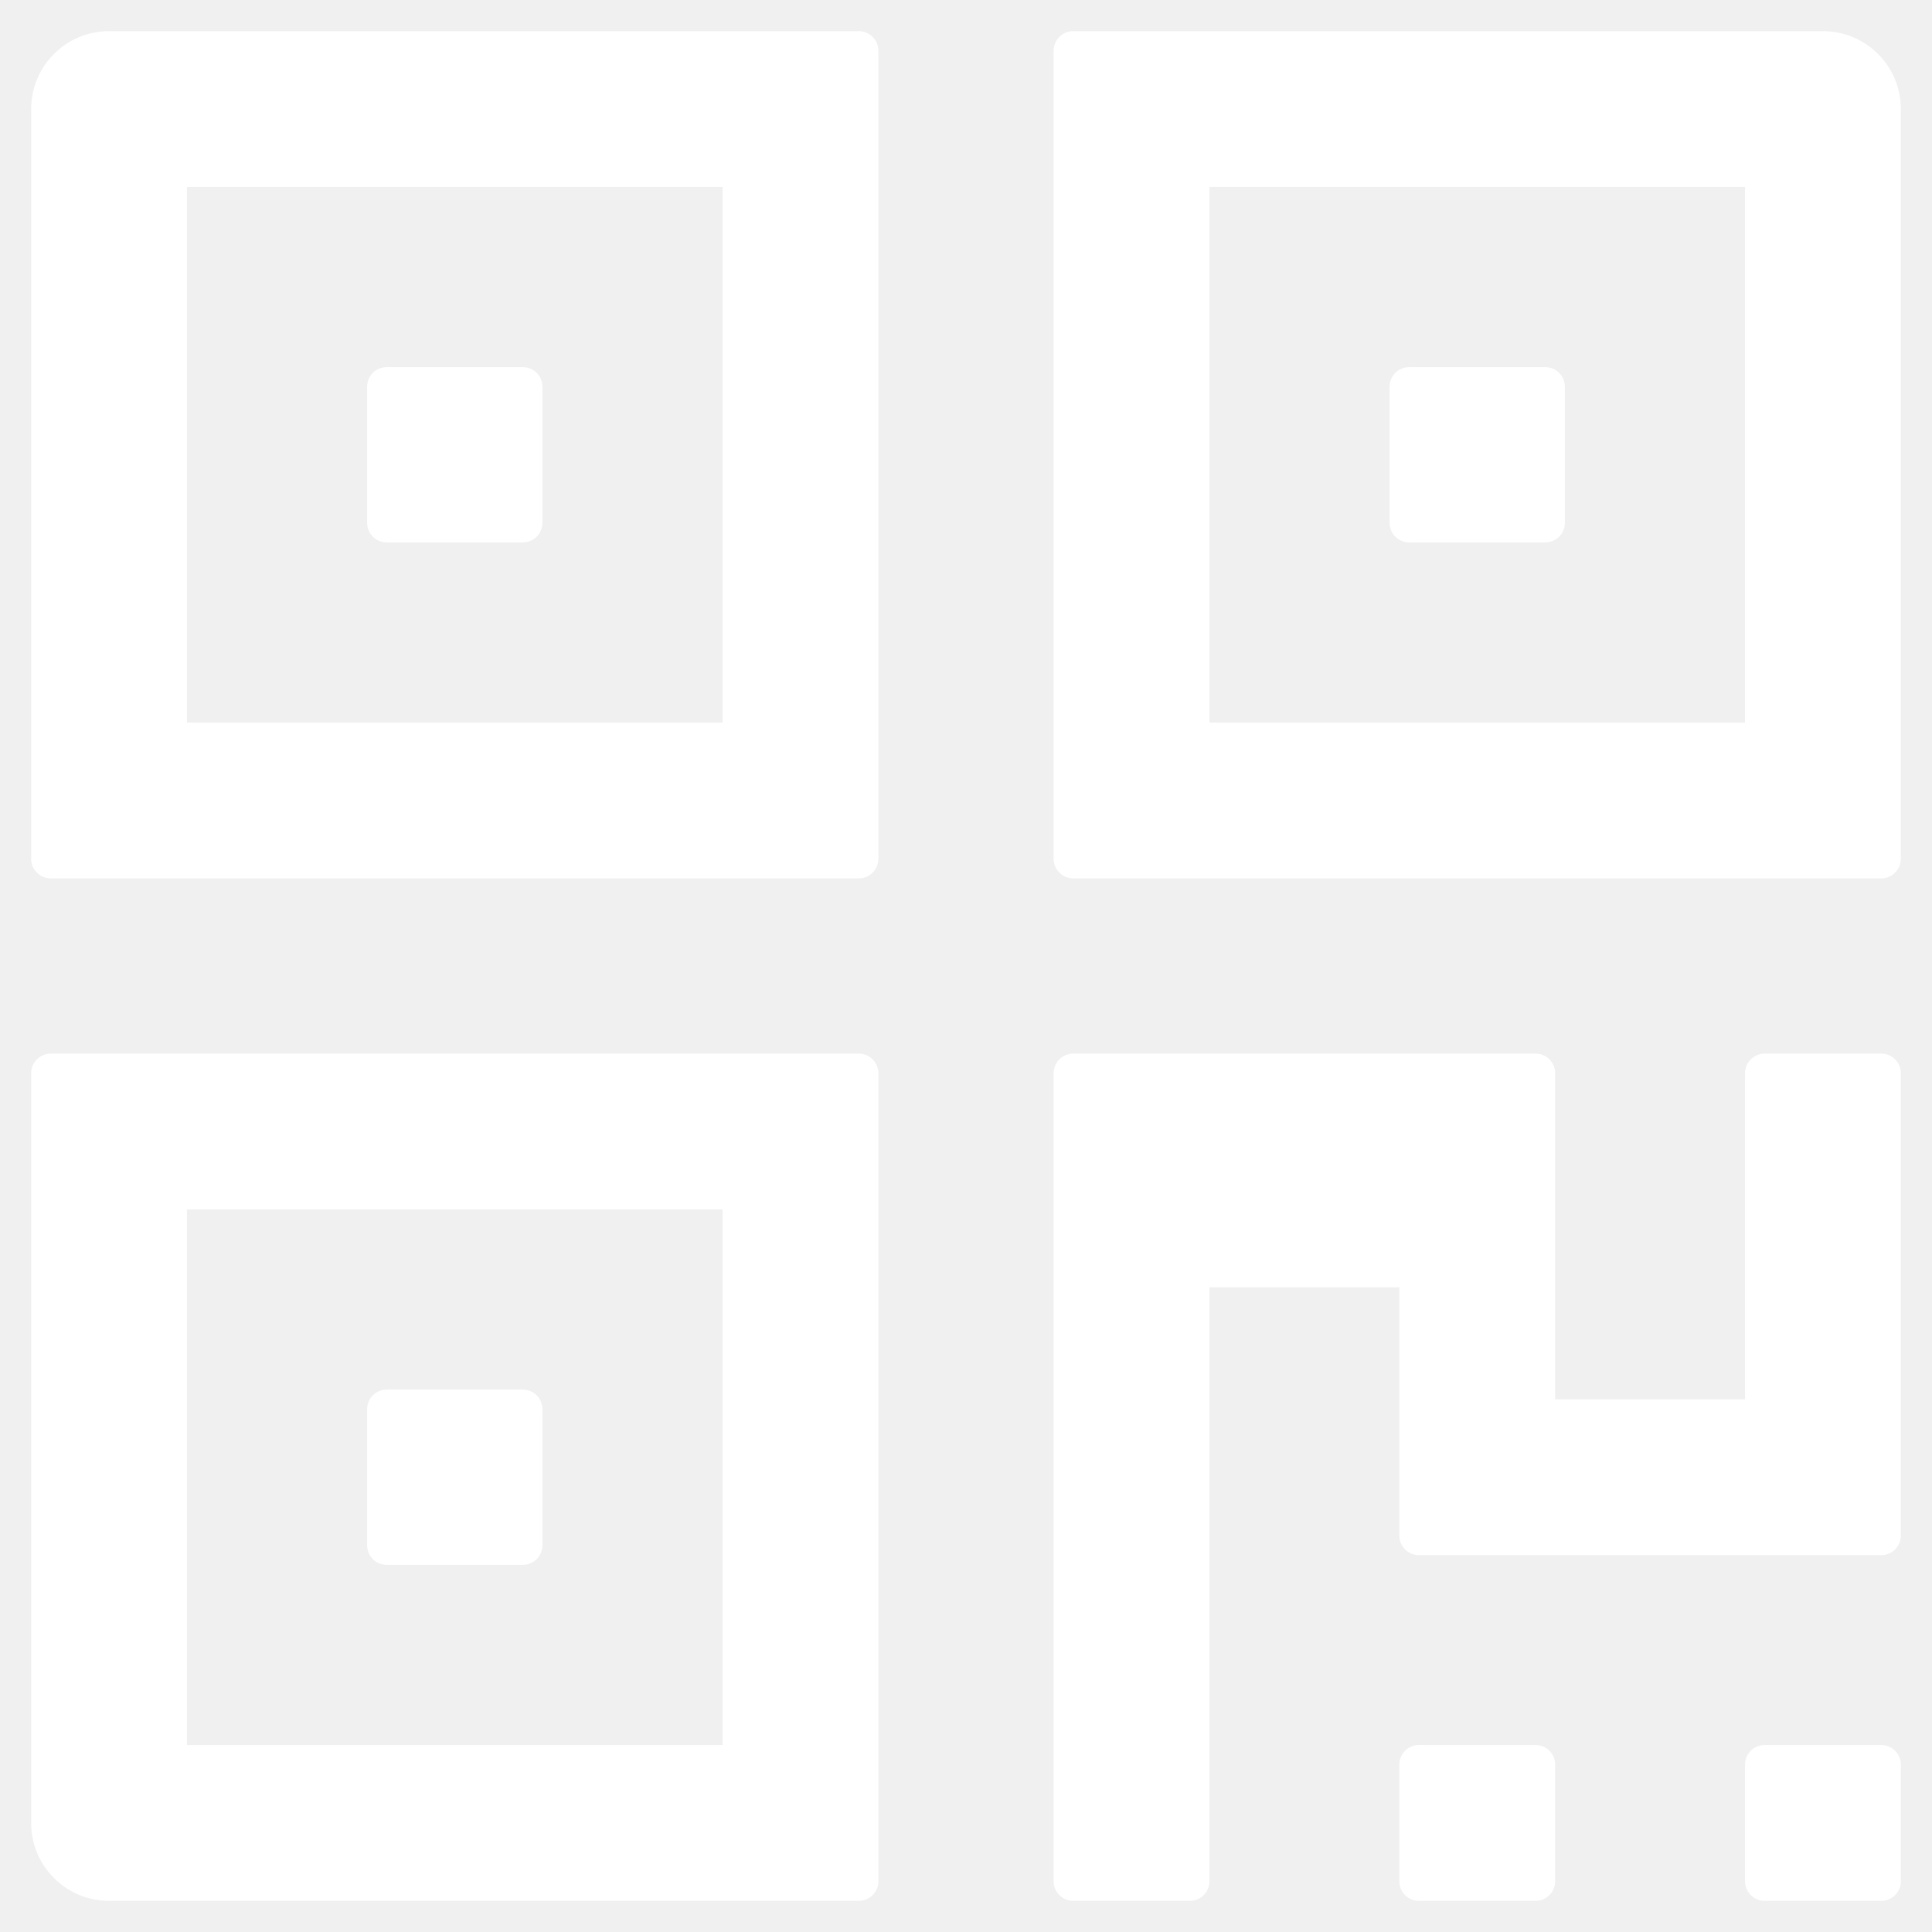
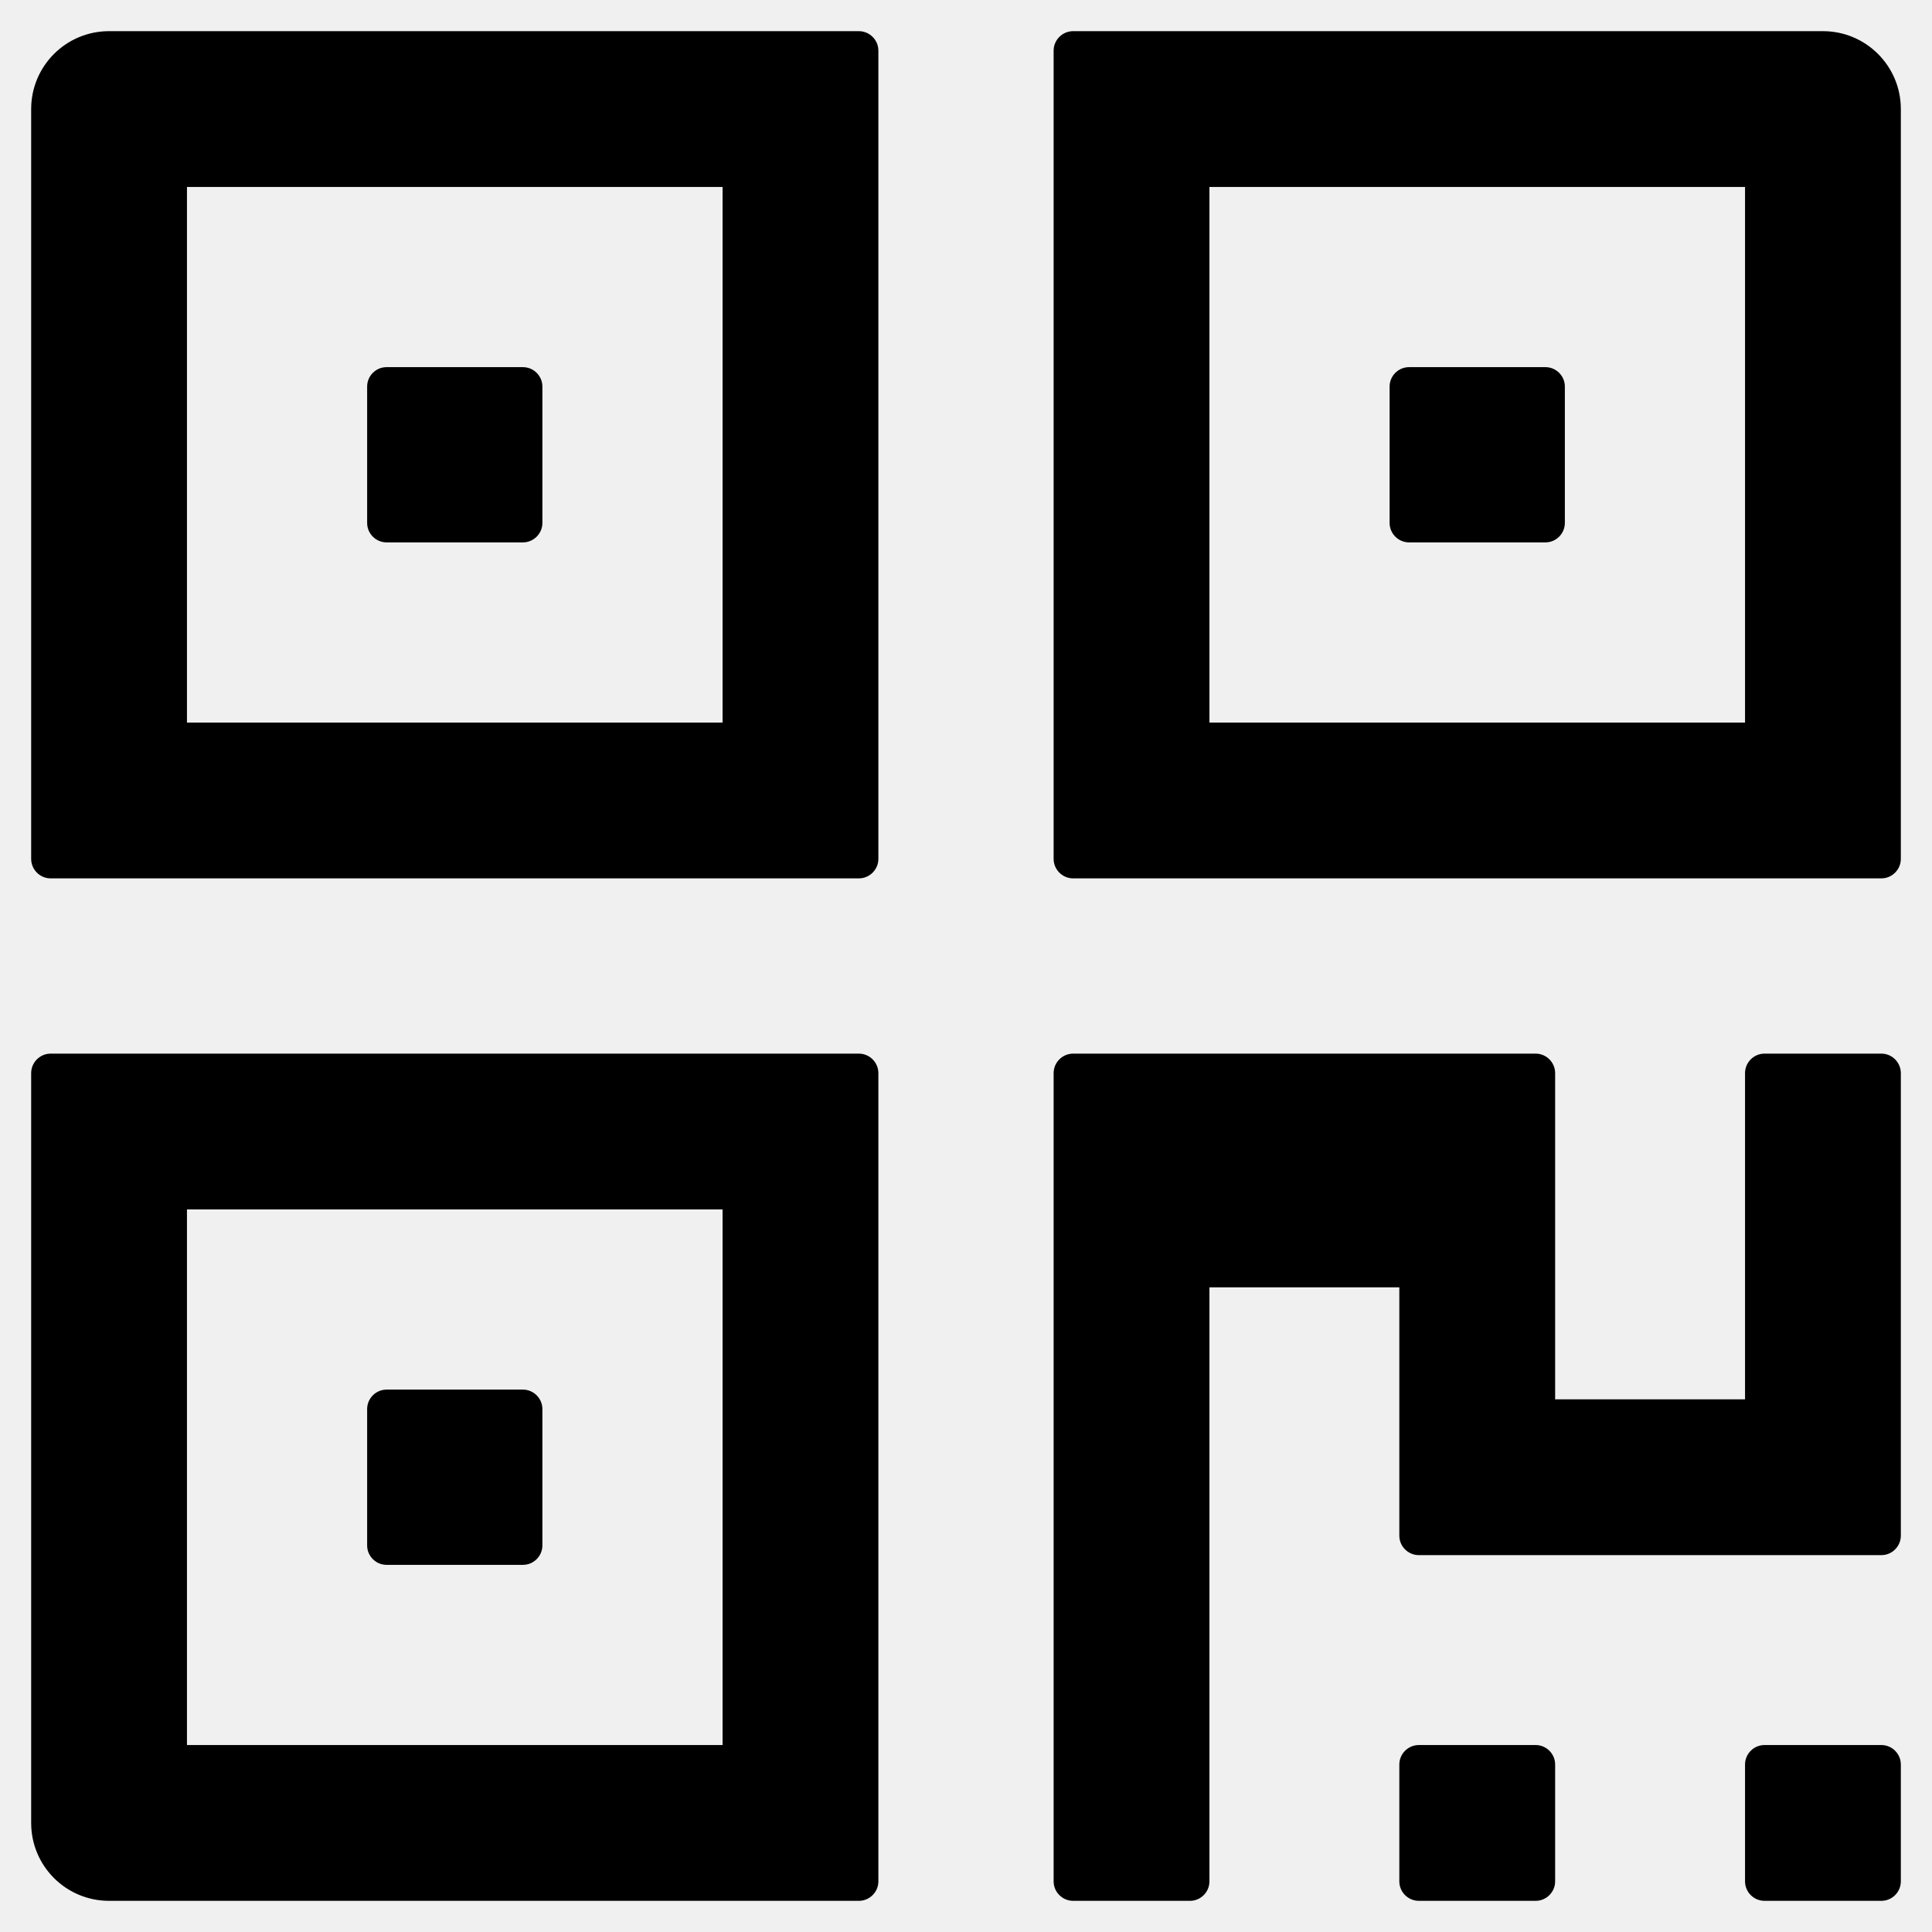
- <svg xmlns="http://www.w3.org/2000/svg" width="31" height="31" viewBox="0 0 31 31" fill="none">
-   <path d="M13.781 0.5H1.75C1.059 0.5 0.5 1.059 0.5 1.75V13.781C0.5 13.953 0.641 14.094 0.812 14.094H13.781C13.953 14.094 14.094 13.953 14.094 13.781V0.812C14.094 0.641 13.953 0.5 13.781 0.5ZM11.594 11.594H3V3H11.594V11.594ZM6.203 8.703H8.391C8.562 8.703 8.703 8.562 8.703 8.391V6.203C8.703 6.031 8.562 5.891 8.391 5.891H6.203C6.031 5.891 5.891 6.031 5.891 6.203V8.391C5.891 8.562 6.031 8.703 6.203 8.703ZM13.781 16.906H0.812C0.641 16.906 0.5 17.047 0.5 17.219V29.25C0.5 29.941 1.059 30.5 1.75 30.5H13.781C13.953 30.5 14.094 30.359 14.094 30.188V17.219C14.094 17.047 13.953 16.906 13.781 16.906ZM11.594 28H3V19.406H11.594V28ZM6.203 25.109H8.391C8.562 25.109 8.703 24.969 8.703 24.797V22.609C8.703 22.438 8.562 22.297 8.391 22.297H6.203C6.031 22.297 5.891 22.438 5.891 22.609V24.797C5.891 24.969 6.031 25.109 6.203 25.109ZM29.25 0.5H17.219C17.047 0.5 16.906 0.641 16.906 0.812V13.781C16.906 13.953 17.047 14.094 17.219 14.094H30.188C30.359 14.094 30.5 13.953 30.5 13.781V1.75C30.5 1.059 29.941 0.5 29.25 0.5ZM28 11.594H19.406V3H28V11.594ZM22.609 8.703H24.797C24.969 8.703 25.109 8.562 25.109 8.391V6.203C25.109 6.031 24.969 5.891 24.797 5.891H22.609C22.438 5.891 22.297 6.031 22.297 6.203V8.391C22.297 8.562 22.438 8.703 22.609 8.703ZM30.188 16.906H28.312C28.141 16.906 28 17.047 28 17.219V22.453H24.953V17.219C24.953 17.047 24.812 16.906 24.641 16.906H17.219C17.047 16.906 16.906 17.047 16.906 17.219V30.188C16.906 30.359 17.047 30.5 17.219 30.5H19.094C19.266 30.5 19.406 30.359 19.406 30.188V20.656H22.453V24.641C22.453 24.812 22.594 24.953 22.766 24.953H30.188C30.359 24.953 30.5 24.812 30.5 24.641V17.219C30.5 17.047 30.359 16.906 30.188 16.906ZM24.641 28H22.766C22.594 28 22.453 28.141 22.453 28.312V30.188C22.453 30.359 22.594 30.5 22.766 30.5H24.641C24.812 30.5 24.953 30.359 24.953 30.188V28.312C24.953 28.141 24.812 28 24.641 28ZM30.188 28H28.312C28.141 28 28 28.141 28 28.312V30.188C28 30.359 28.141 30.5 28.312 30.5H30.188C30.359 30.5 30.5 30.359 30.5 30.188V28.312C30.5 28.141 30.359 28 30.188 28Z" fill="white" />
+ <svg xmlns="http://www.w3.org/2000/svg" width="31" height="31" viewBox="0 0 31 31" fill="currentcolor">
+   <path d="M13.781 0.5H1.75C1.059 0.5 0.5 1.059 0.5 1.75V13.781C0.5 13.953 0.641 14.094 0.812 14.094H13.781C13.953 14.094 14.094 13.953 14.094 13.781V0.812C14.094 0.641 13.953 0.5 13.781 0.5ZM11.594 11.594H3V3H11.594V11.594ZM6.203 8.703H8.391C8.562 8.703 8.703 8.562 8.703 8.391V6.203C8.703 6.031 8.562 5.891 8.391 5.891H6.203C6.031 5.891 5.891 6.031 5.891 6.203V8.391C5.891 8.562 6.031 8.703 6.203 8.703ZM13.781 16.906H0.812C0.641 16.906 0.5 17.047 0.5 17.219V29.25C0.5 29.941 1.059 30.5 1.75 30.5H13.781C13.953 30.5 14.094 30.359 14.094 30.188V17.219C14.094 17.047 13.953 16.906 13.781 16.906ZM11.594 28H3V19.406H11.594V28ZM6.203 25.109H8.391C8.562 25.109 8.703 24.969 8.703 24.797V22.609C8.703 22.438 8.562 22.297 8.391 22.297H6.203C6.031 22.297 5.891 22.438 5.891 22.609V24.797C5.891 24.969 6.031 25.109 6.203 25.109ZM29.25 0.5H17.219C17.047 0.5 16.906 0.641 16.906 0.812V13.781C16.906 13.953 17.047 14.094 17.219 14.094H30.188C30.359 14.094 30.5 13.953 30.5 13.781V1.75C30.5 1.059 29.941 0.5 29.25 0.5ZM28 11.594H19.406V3H28V11.594ZM22.609 8.703H24.797C24.969 8.703 25.109 8.562 25.109 8.391V6.203C25.109 6.031 24.969 5.891 24.797 5.891H22.609C22.438 5.891 22.297 6.031 22.297 6.203V8.391C22.297 8.562 22.438 8.703 22.609 8.703ZM30.188 16.906H28.312C28.141 16.906 28 17.047 28 17.219V22.453H24.953V17.219C24.953 17.047 24.812 16.906 24.641 16.906H17.219C17.047 16.906 16.906 17.047 16.906 17.219V30.188C16.906 30.359 17.047 30.5 17.219 30.5H19.094C19.266 30.5 19.406 30.359 19.406 30.188V20.656H22.453V24.641C22.453 24.812 22.594 24.953 22.766 24.953H30.188C30.359 24.953 30.5 24.812 30.5 24.641V17.219C30.5 17.047 30.359 16.906 30.188 16.906ZM24.641 28H22.766C22.594 28 22.453 28.141 22.453 28.312V30.188C22.453 30.359 22.594 30.5 22.766 30.5H24.641C24.812 30.5 24.953 30.359 24.953 30.188V28.312C24.953 28.141 24.812 28 24.641 28ZM30.188 28H28.312C28.141 28 28 28.141 28 28.312V30.188C28 30.359 28.141 30.5 28.312 30.5H30.188C30.359 30.5 30.5 30.359 30.5 30.188V28.312C30.5 28.141 30.359 28 30.188 28Z" />
</svg>
